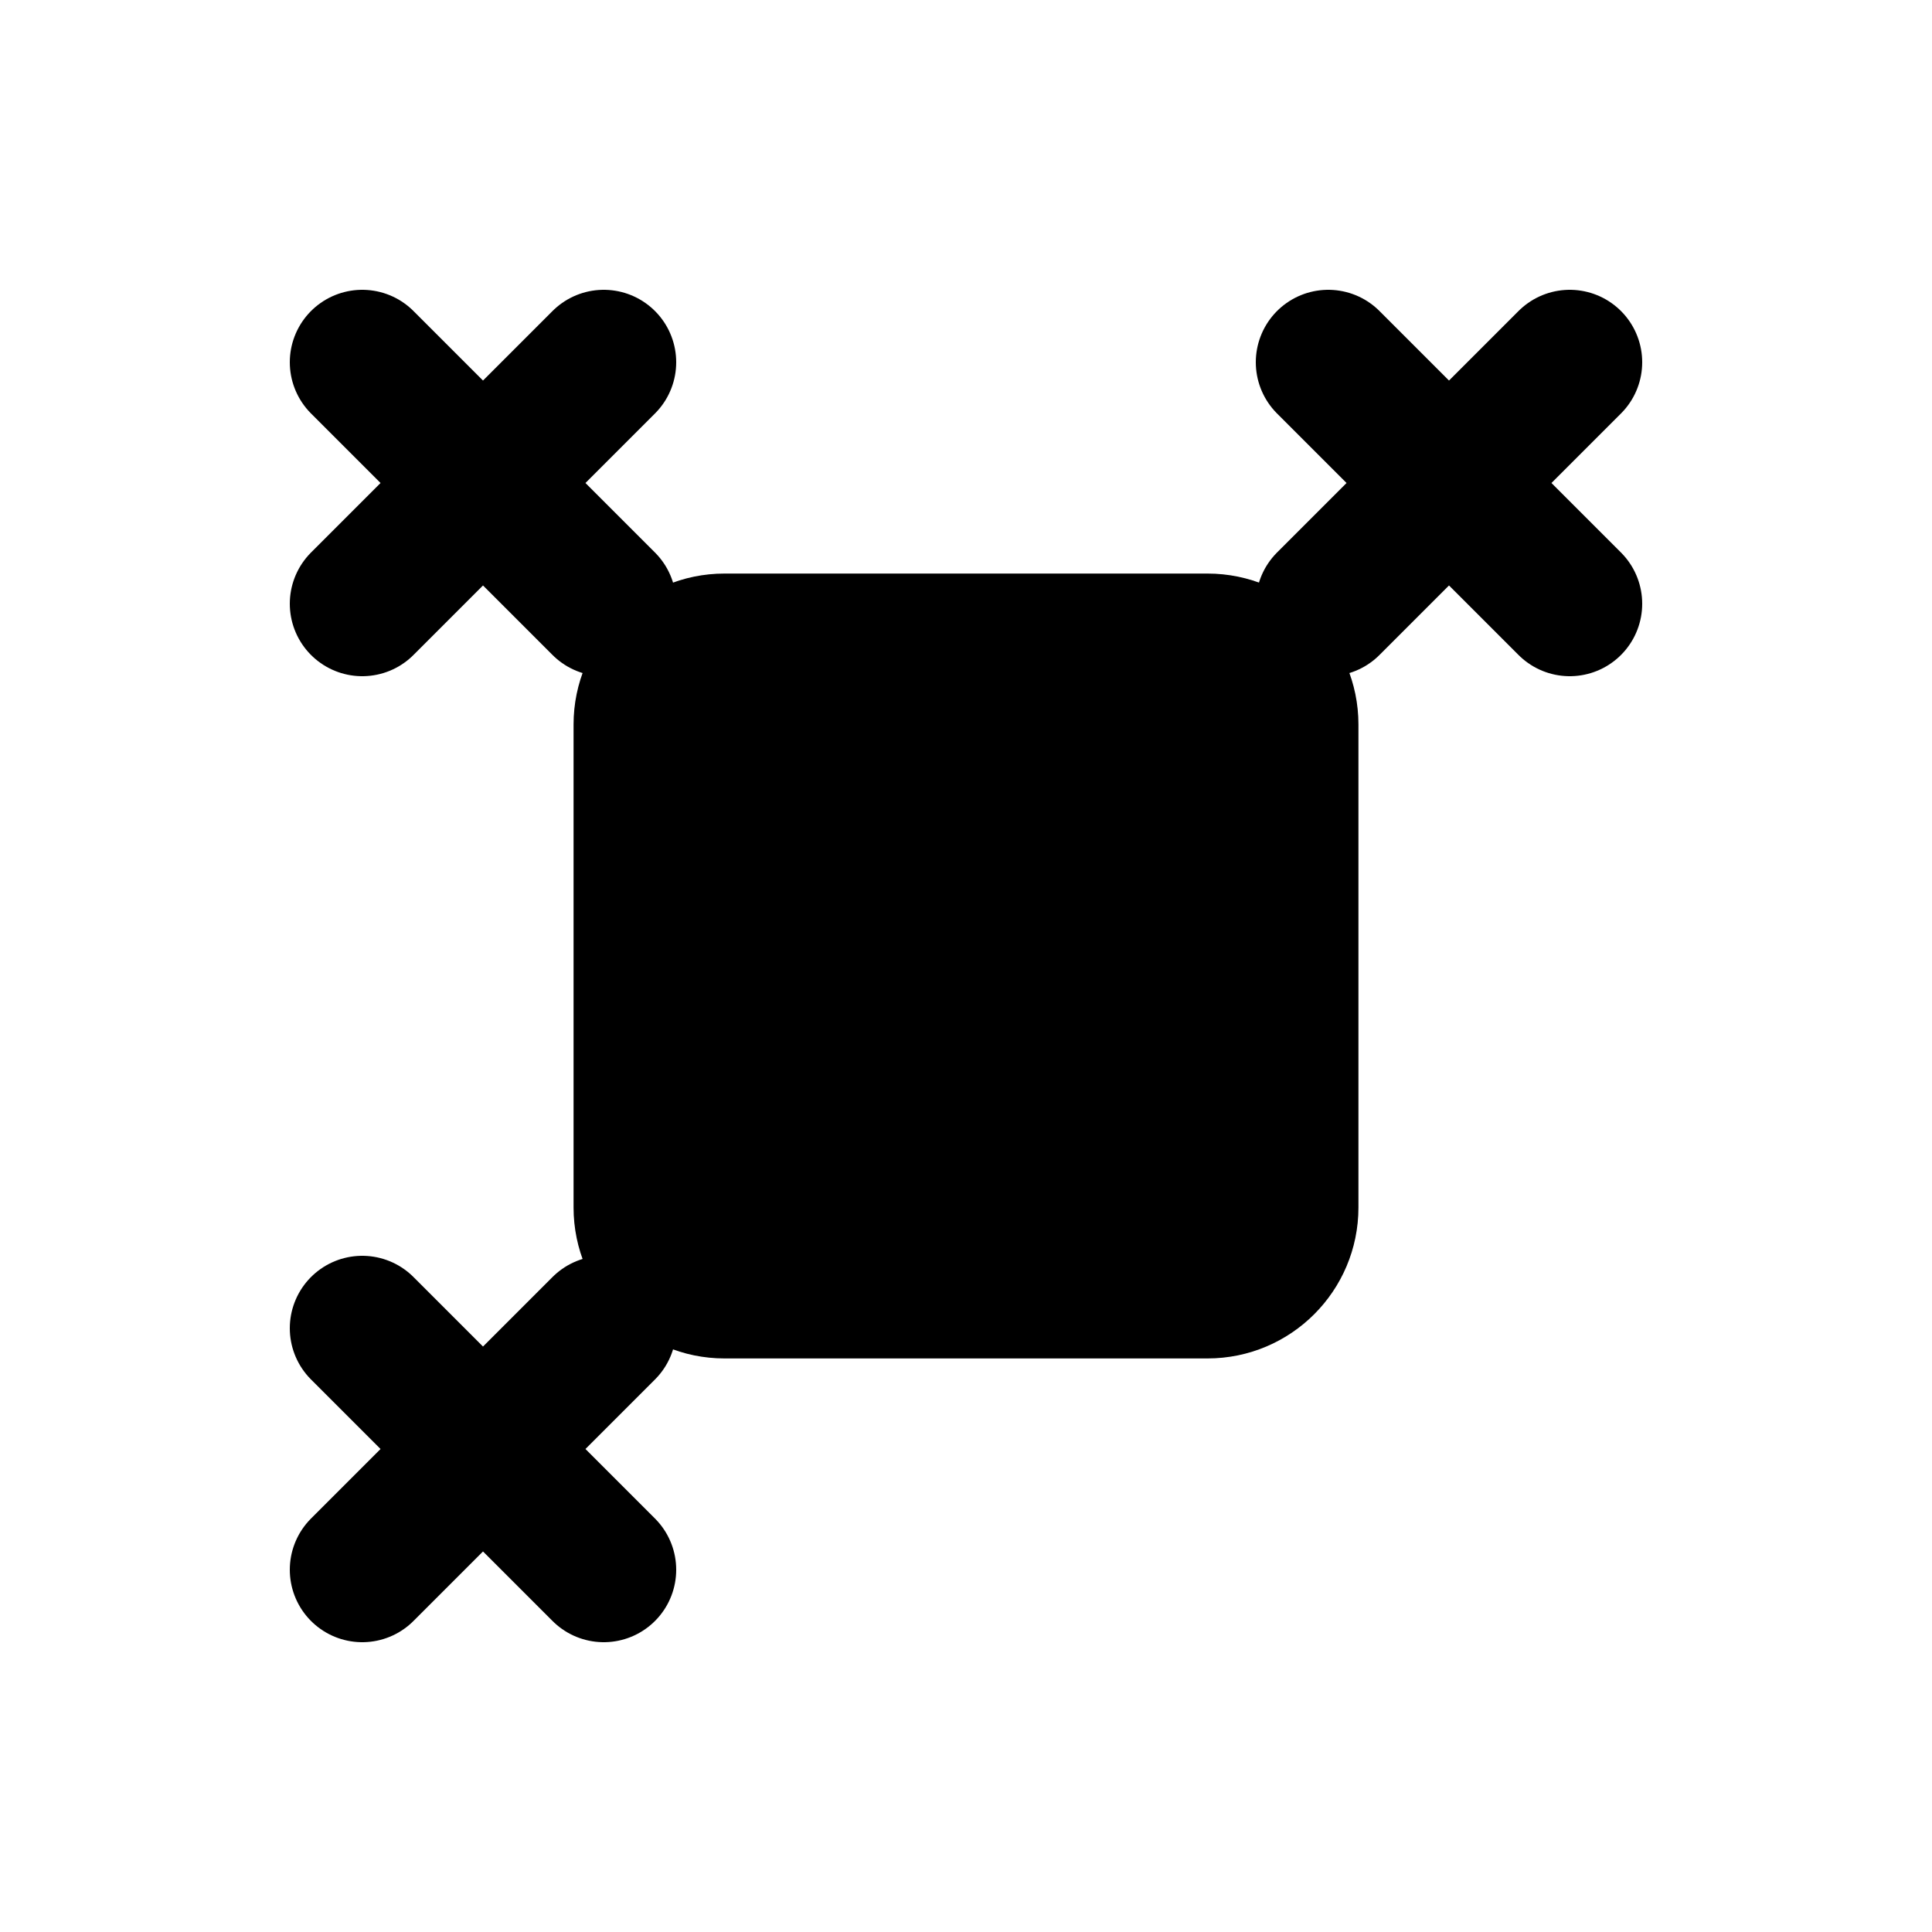
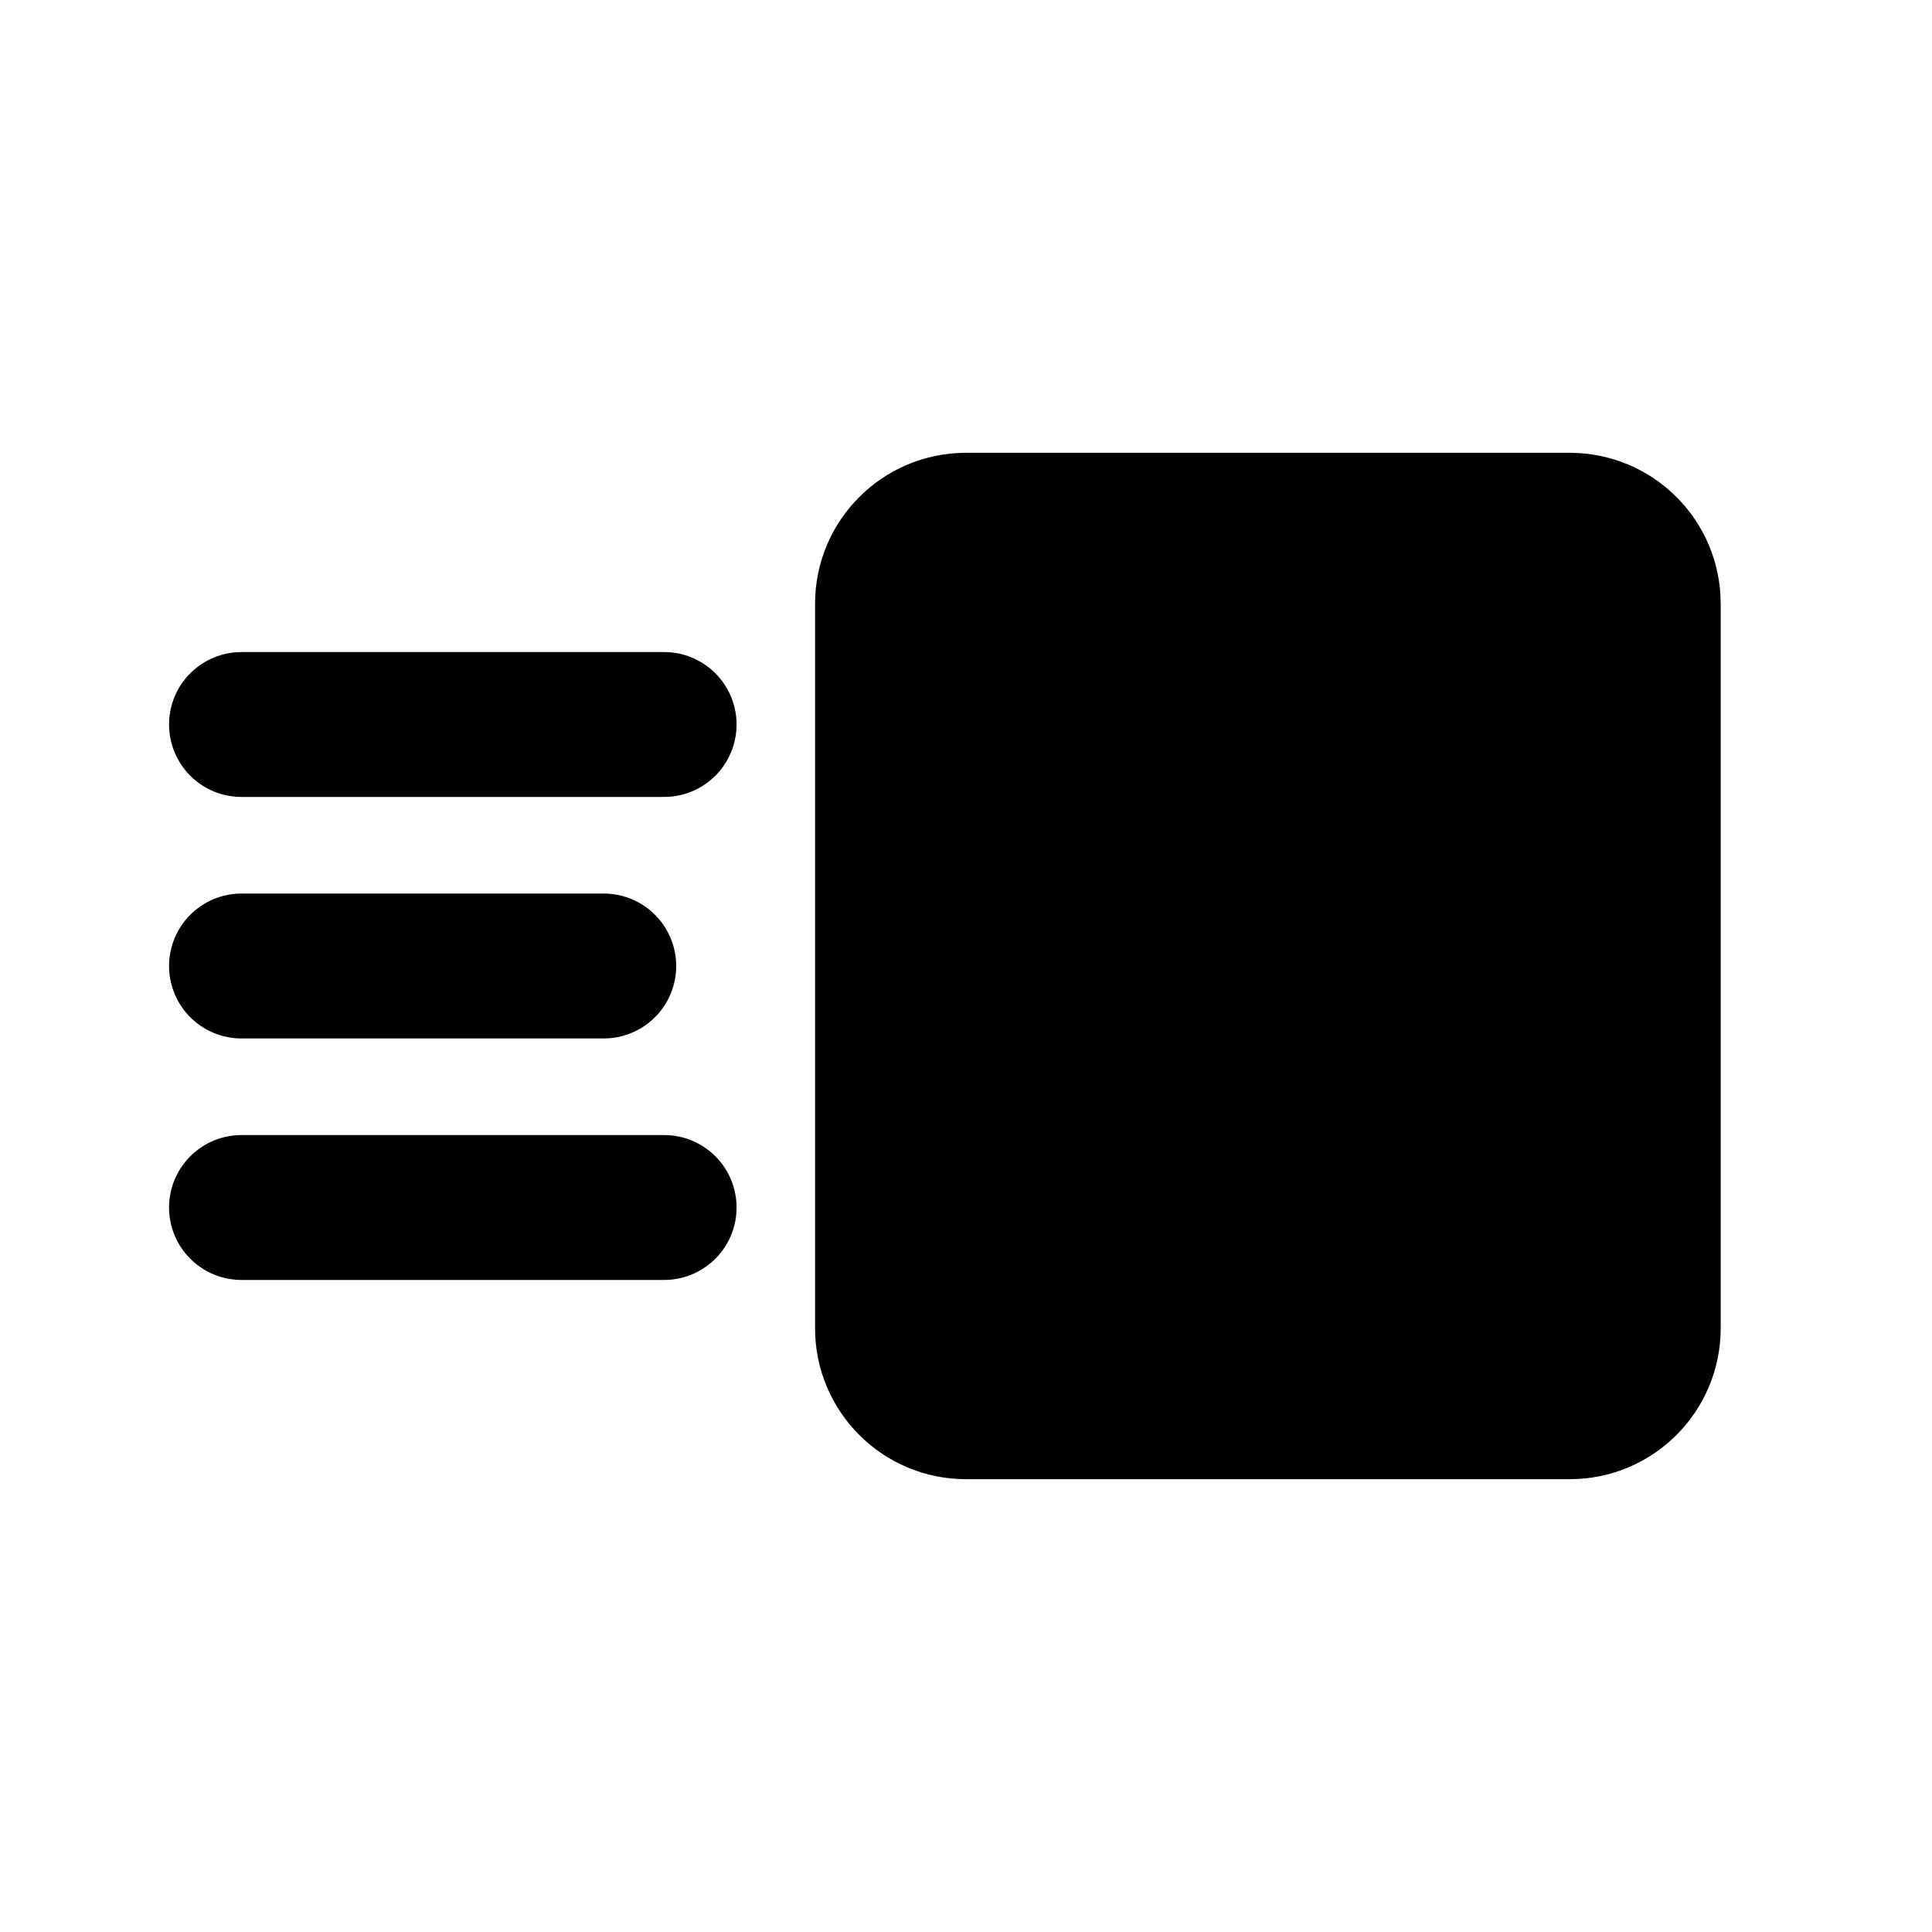
<svg xmlns="http://www.w3.org/2000/svg" viewBox="0 0 16 16" fill="none">
-   <rect x="5" y="5" width="6" height="6" rx="1" fill="currentColor" stroke="currentColor" stroke-width="0.5" />
-   <path d="M3 3L5 5M3 5L5 3" stroke="currentColor" stroke-width="1.2" stroke-linecap="round" />
-   <path d="M11 3L13 5M13 3L11 5" stroke="currentColor" stroke-width="1.2" stroke-linecap="round" />
-   <path d="M3 11L5 13M3 13L5 11" stroke="currentColor" stroke-width="1.2" stroke-linecap="round" />
+   <rect x="7" y="4" width="7" height="8" rx="1" fill="currentColor" stroke="currentColor" stroke-width="0.5" />
+   <path d="M2 6H5.5M2 8H5M2 10H5.5" stroke="currentColor" stroke-width="1.2" stroke-linecap="round" />
</svg>
